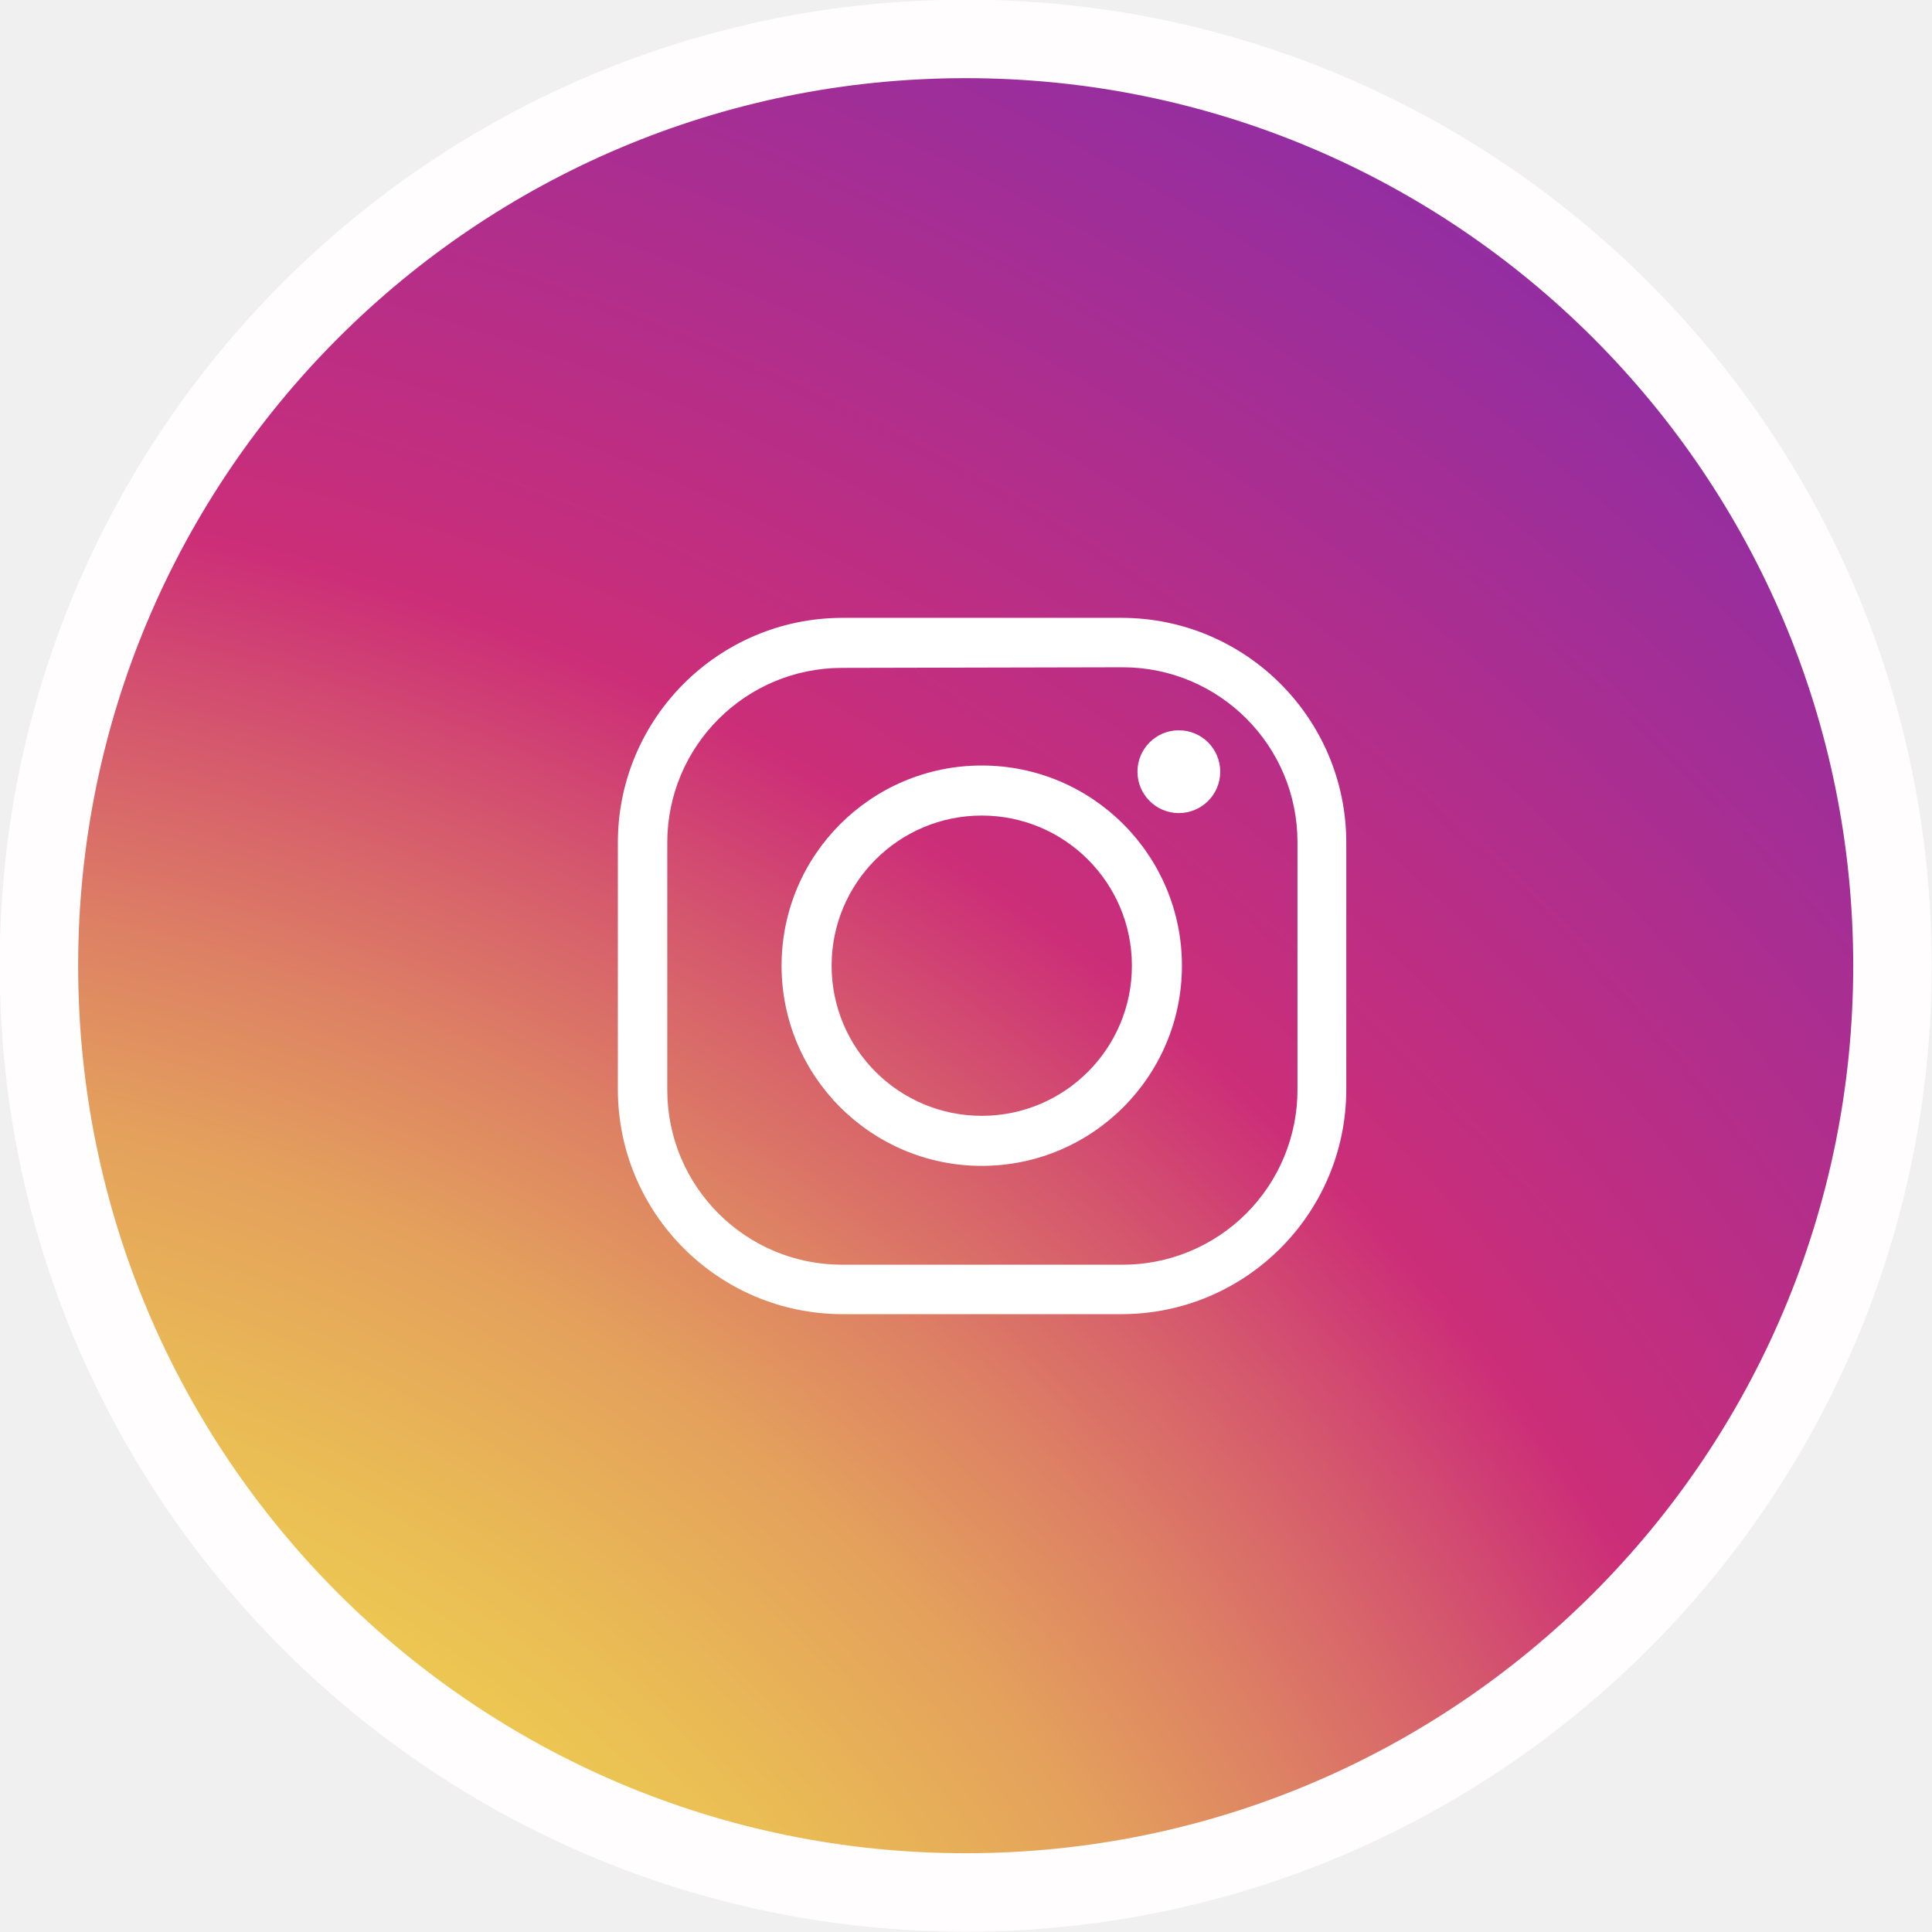
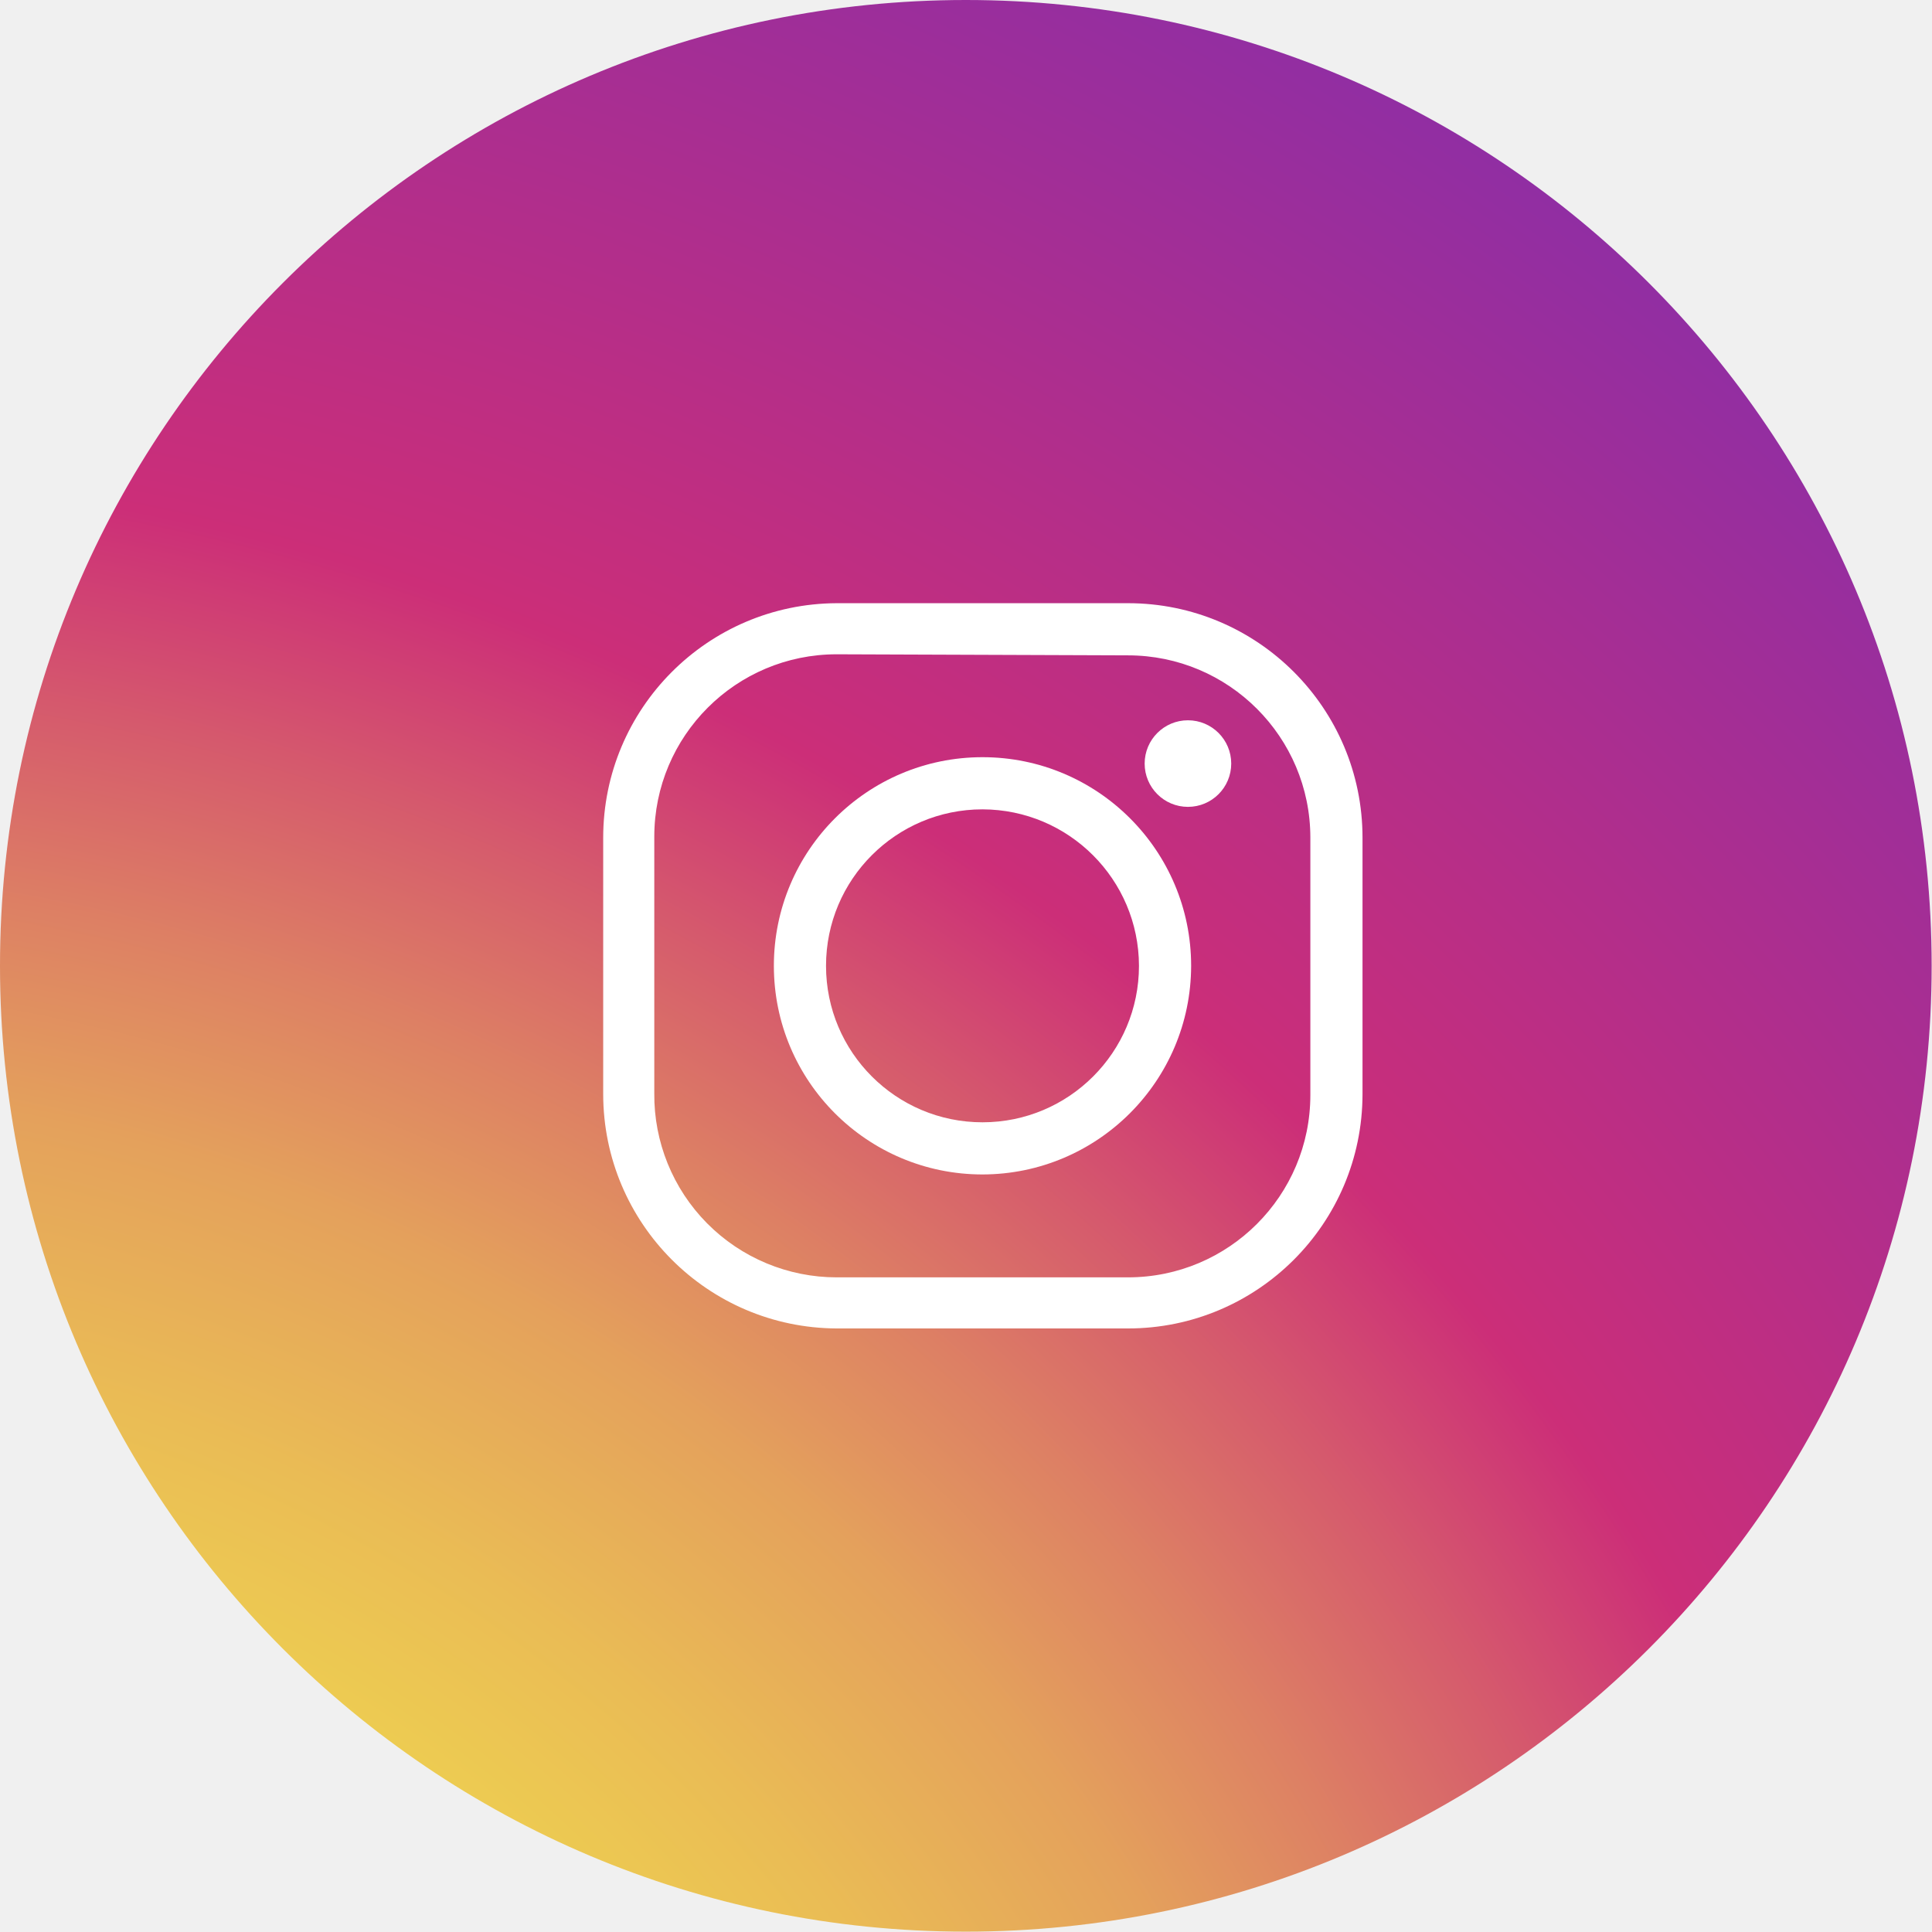
- <svg xmlns="http://www.w3.org/2000/svg" viewBox="0 0 31.27 31.27">
+ <svg xmlns="http://www.w3.org/2000/svg" viewBox="0 0 54.45 54.45">
  <defs>
-     <style>.cls-1{stroke:#fffdfd;stroke-miterlimit:10;stroke-width:1.27px;fill:url(#Degradado_sin_nombre_100);}.cls-2{fill:#fff;}</style>
-     <radialGradient id="Degradado_sin_nombre_100" cx="-131.36" cy="104.42" r="251.78" gradientTransform="translate(37.34 10.68) scale(0.32 0.32)" gradientUnits="userSpaceOnUse">
+     <style>.cls-1{fill:url(#Degradado_sin_nombre_100);}.cls-2{fill:#fff;}</style>
+     <radialGradient id="Degradado_sin_nombre_100" cx="-8.87" cy="78.24" r="144.67" gradientUnits="userSpaceOnUse">
      <stop offset="0" stop-color="#f4eb4a" />
      <stop offset="0.11" stop-color="#f3e84b" />
      <stop offset="0.17" stop-color="#f2e04d" />
      <stop offset="0.23" stop-color="#eed150" />
      <stop offset="0.28" stop-color="#eabc55" />
      <stop offset="0.33" stop-color="#e4a15c" />
      <stop offset="0.37" stop-color="#dd8064" />
      <stop offset="0.41" stop-color="#d5596d" />
      <stop offset="0.45" stop-color="#cc2e78" />
      <stop offset="0.46" stop-color="#c82e7b" />
      <stop offset="0.73" stop-color="#6b2ebe" />
      <stop offset="0.91" stop-color="#312ee9" />
      <stop offset="1" stop-color="#1a2ef9" />
    </radialGradient>
  </defs>
  <g id="Layer_2" data-name="Layer 2">
    <g id="Layer_1-2" data-name="Layer 1">
-       <circle class="cls-1" cx="15.63" cy="15.63" r="15" />
-       <path class="cls-2" d="M18.15,21.27H13.63A3.64,3.64,0,0,1,10,17.63v-4A3.64,3.64,0,0,1,13.63,10h4.52a3.64,3.64,0,0,1,3.64,3.64v4A3.64,3.64,0,0,1,18.15,21.27ZM13.63,10.81a2.83,2.83,0,0,0-2.83,2.83v4a2.83,2.83,0,0,0,2.83,2.83h4.52A2.83,2.83,0,0,0,21,17.63v-4a2.83,2.83,0,0,0-2.83-2.83Z" />
-       <path class="cls-2" d="M15.89,18.87a3.24,3.24,0,1,1,3.24-3.24A3.24,3.24,0,0,1,15.89,18.87Zm0-5.67a2.43,2.43,0,1,0,2.43,2.43A2.43,2.43,0,0,0,15.89,13.2Z" />
-       <circle class="cls-2" cx="19.08" cy="12.49" r="0.67" />
+       <circle class="cls-1" cx="27.22" cy="27.22" r="27.22" />
+       <path class="cls-2" d="M31.79,37.44H23.58A6.61,6.61,0,0,1,17,30.84V23.61A6.61,6.61,0,0,1,23.58,17h8.21a6.61,6.61,0,0,1,6.61,6.61v7.23A6.61,6.61,0,0,1,31.79,37.44Zm-8.21-19a5.14,5.14,0,0,0-5.14,5.14v7.23A5.14,5.14,0,0,0,23.58,36h8.21a5.14,5.14,0,0,0,5.14-5.14V23.61a5.14,5.14,0,0,0-5.14-5.14Z" />
+       <path class="cls-2" d="M27.69,33.1a5.88,5.88,0,1,1,5.88-5.88A5.89,5.89,0,0,1,27.69,33.1Zm0-10.29a4.41,4.41,0,1,0,4.41,4.41A4.42,4.42,0,0,0,27.69,22.81Z" />
+       <circle class="cls-2" cx="33.48" cy="21.52" r="1.22" />
    </g>
  </g>
</svg>
